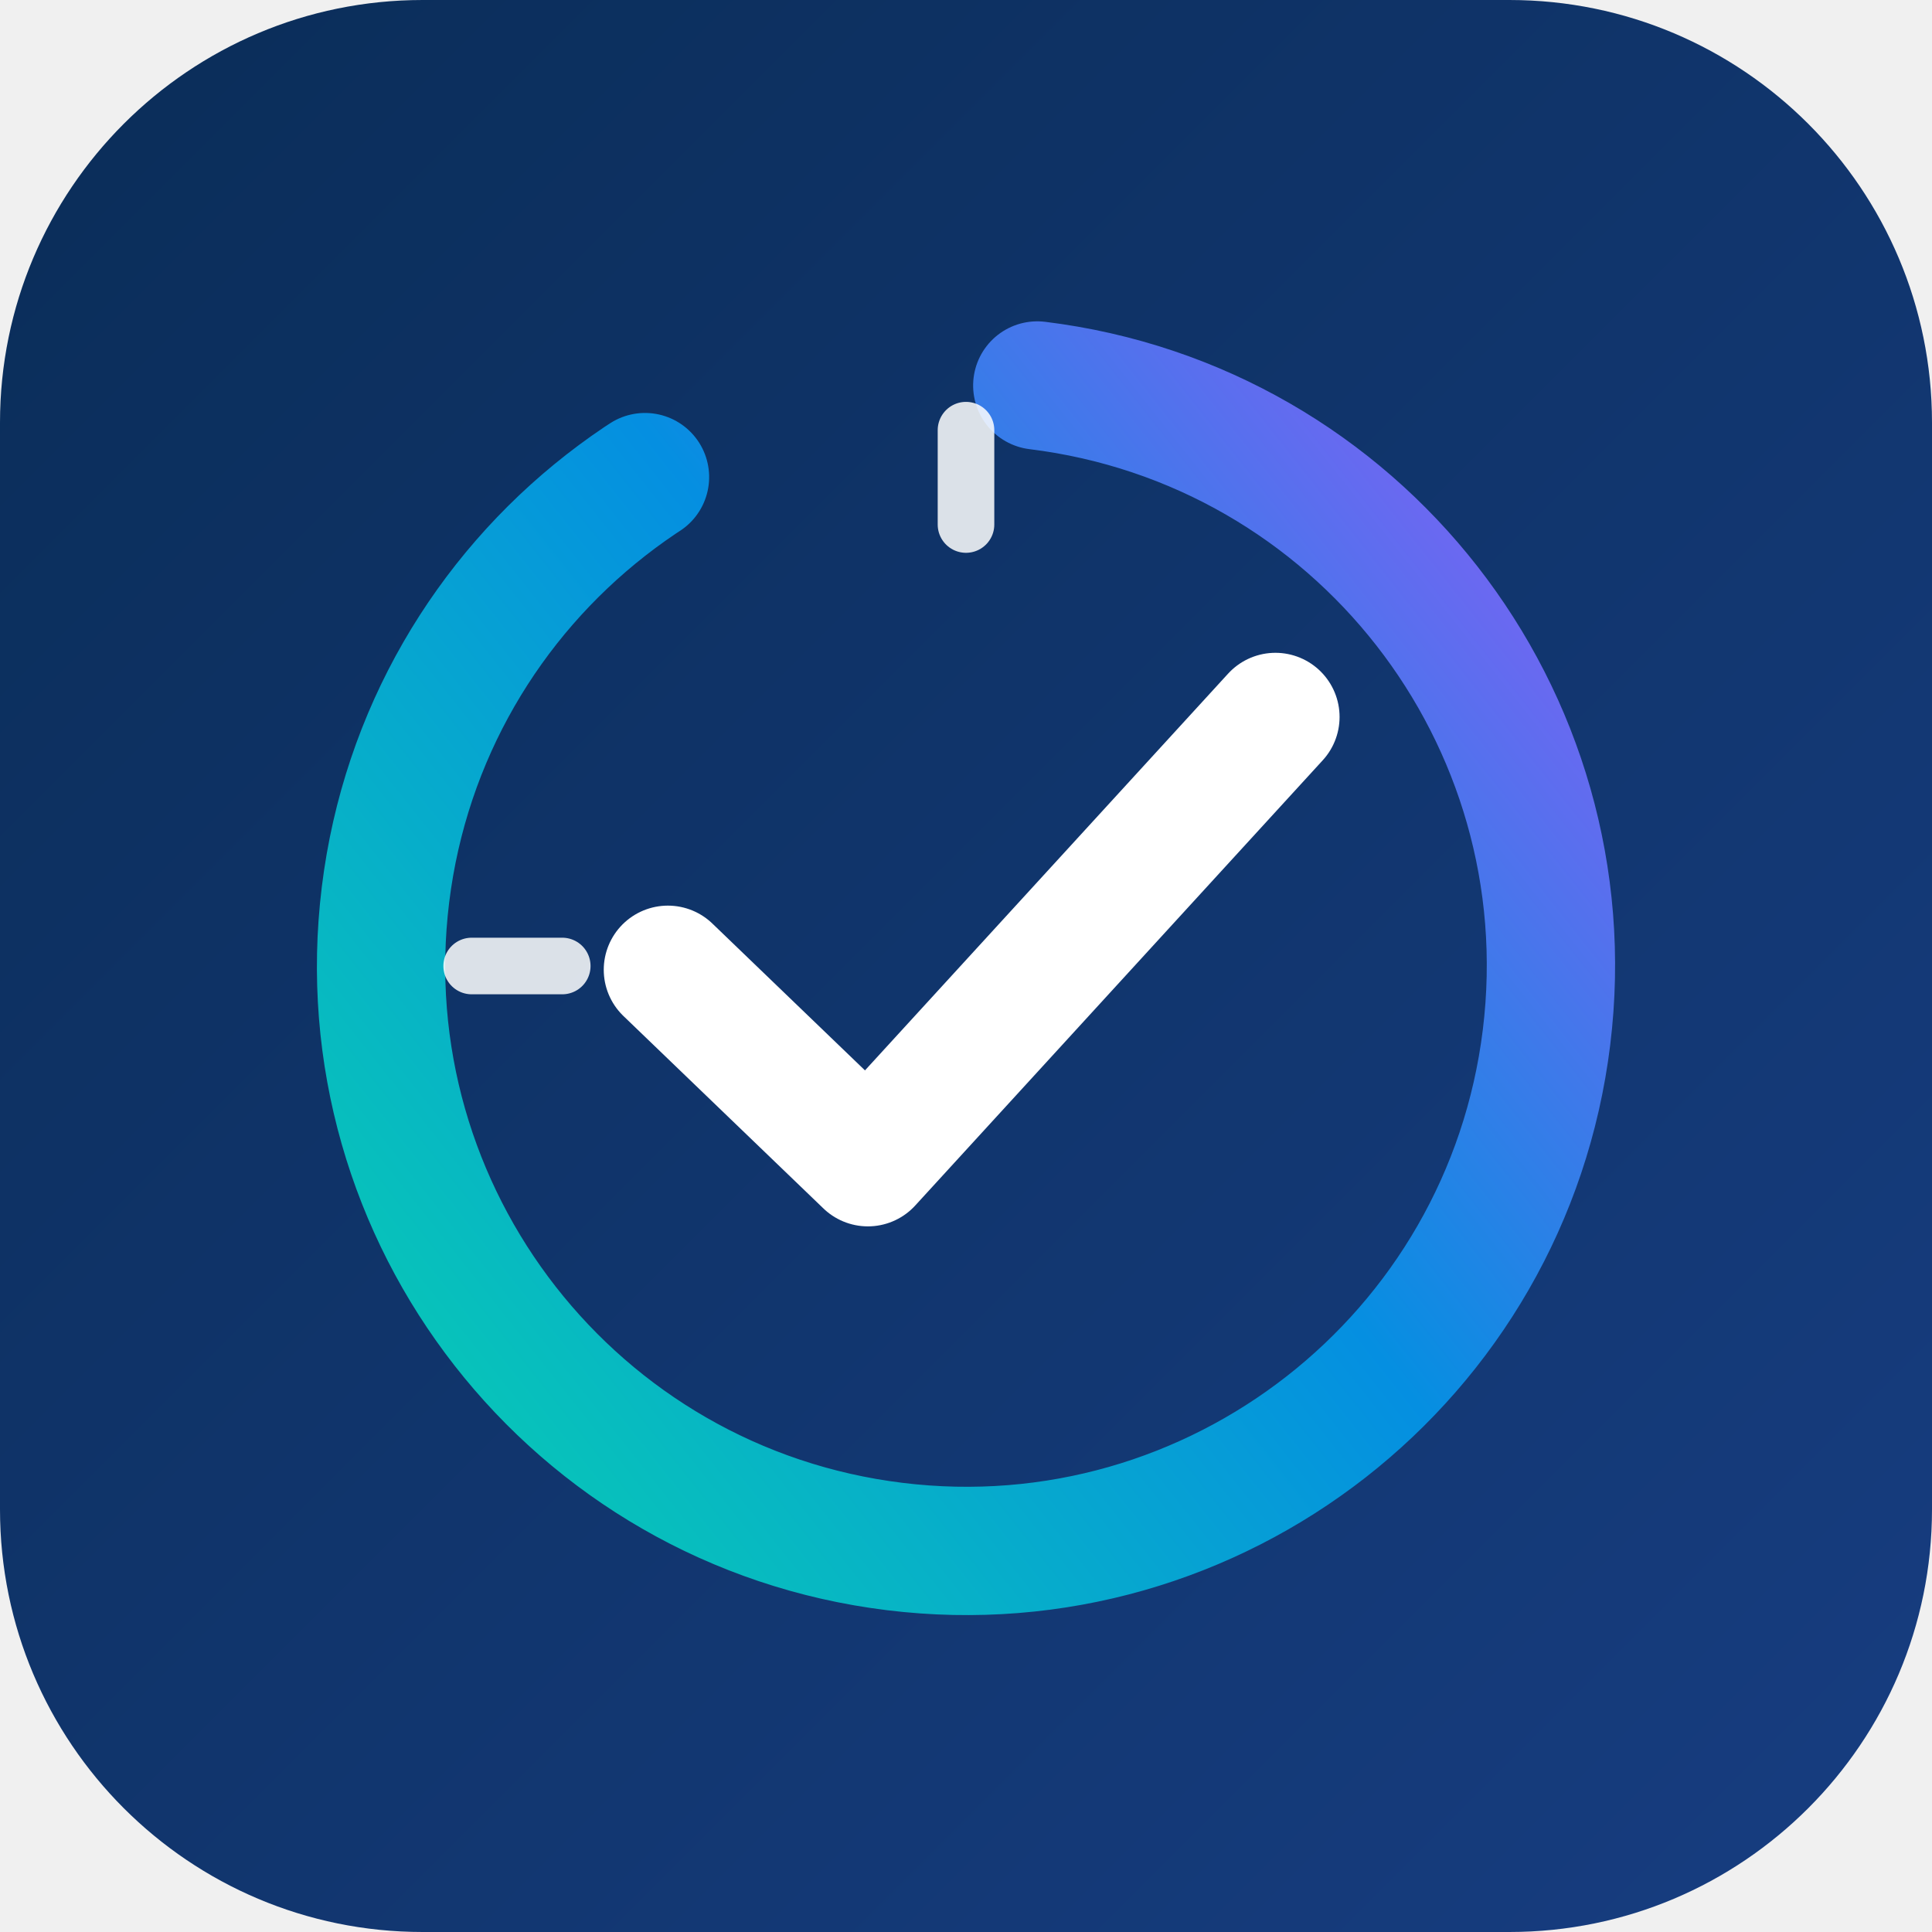
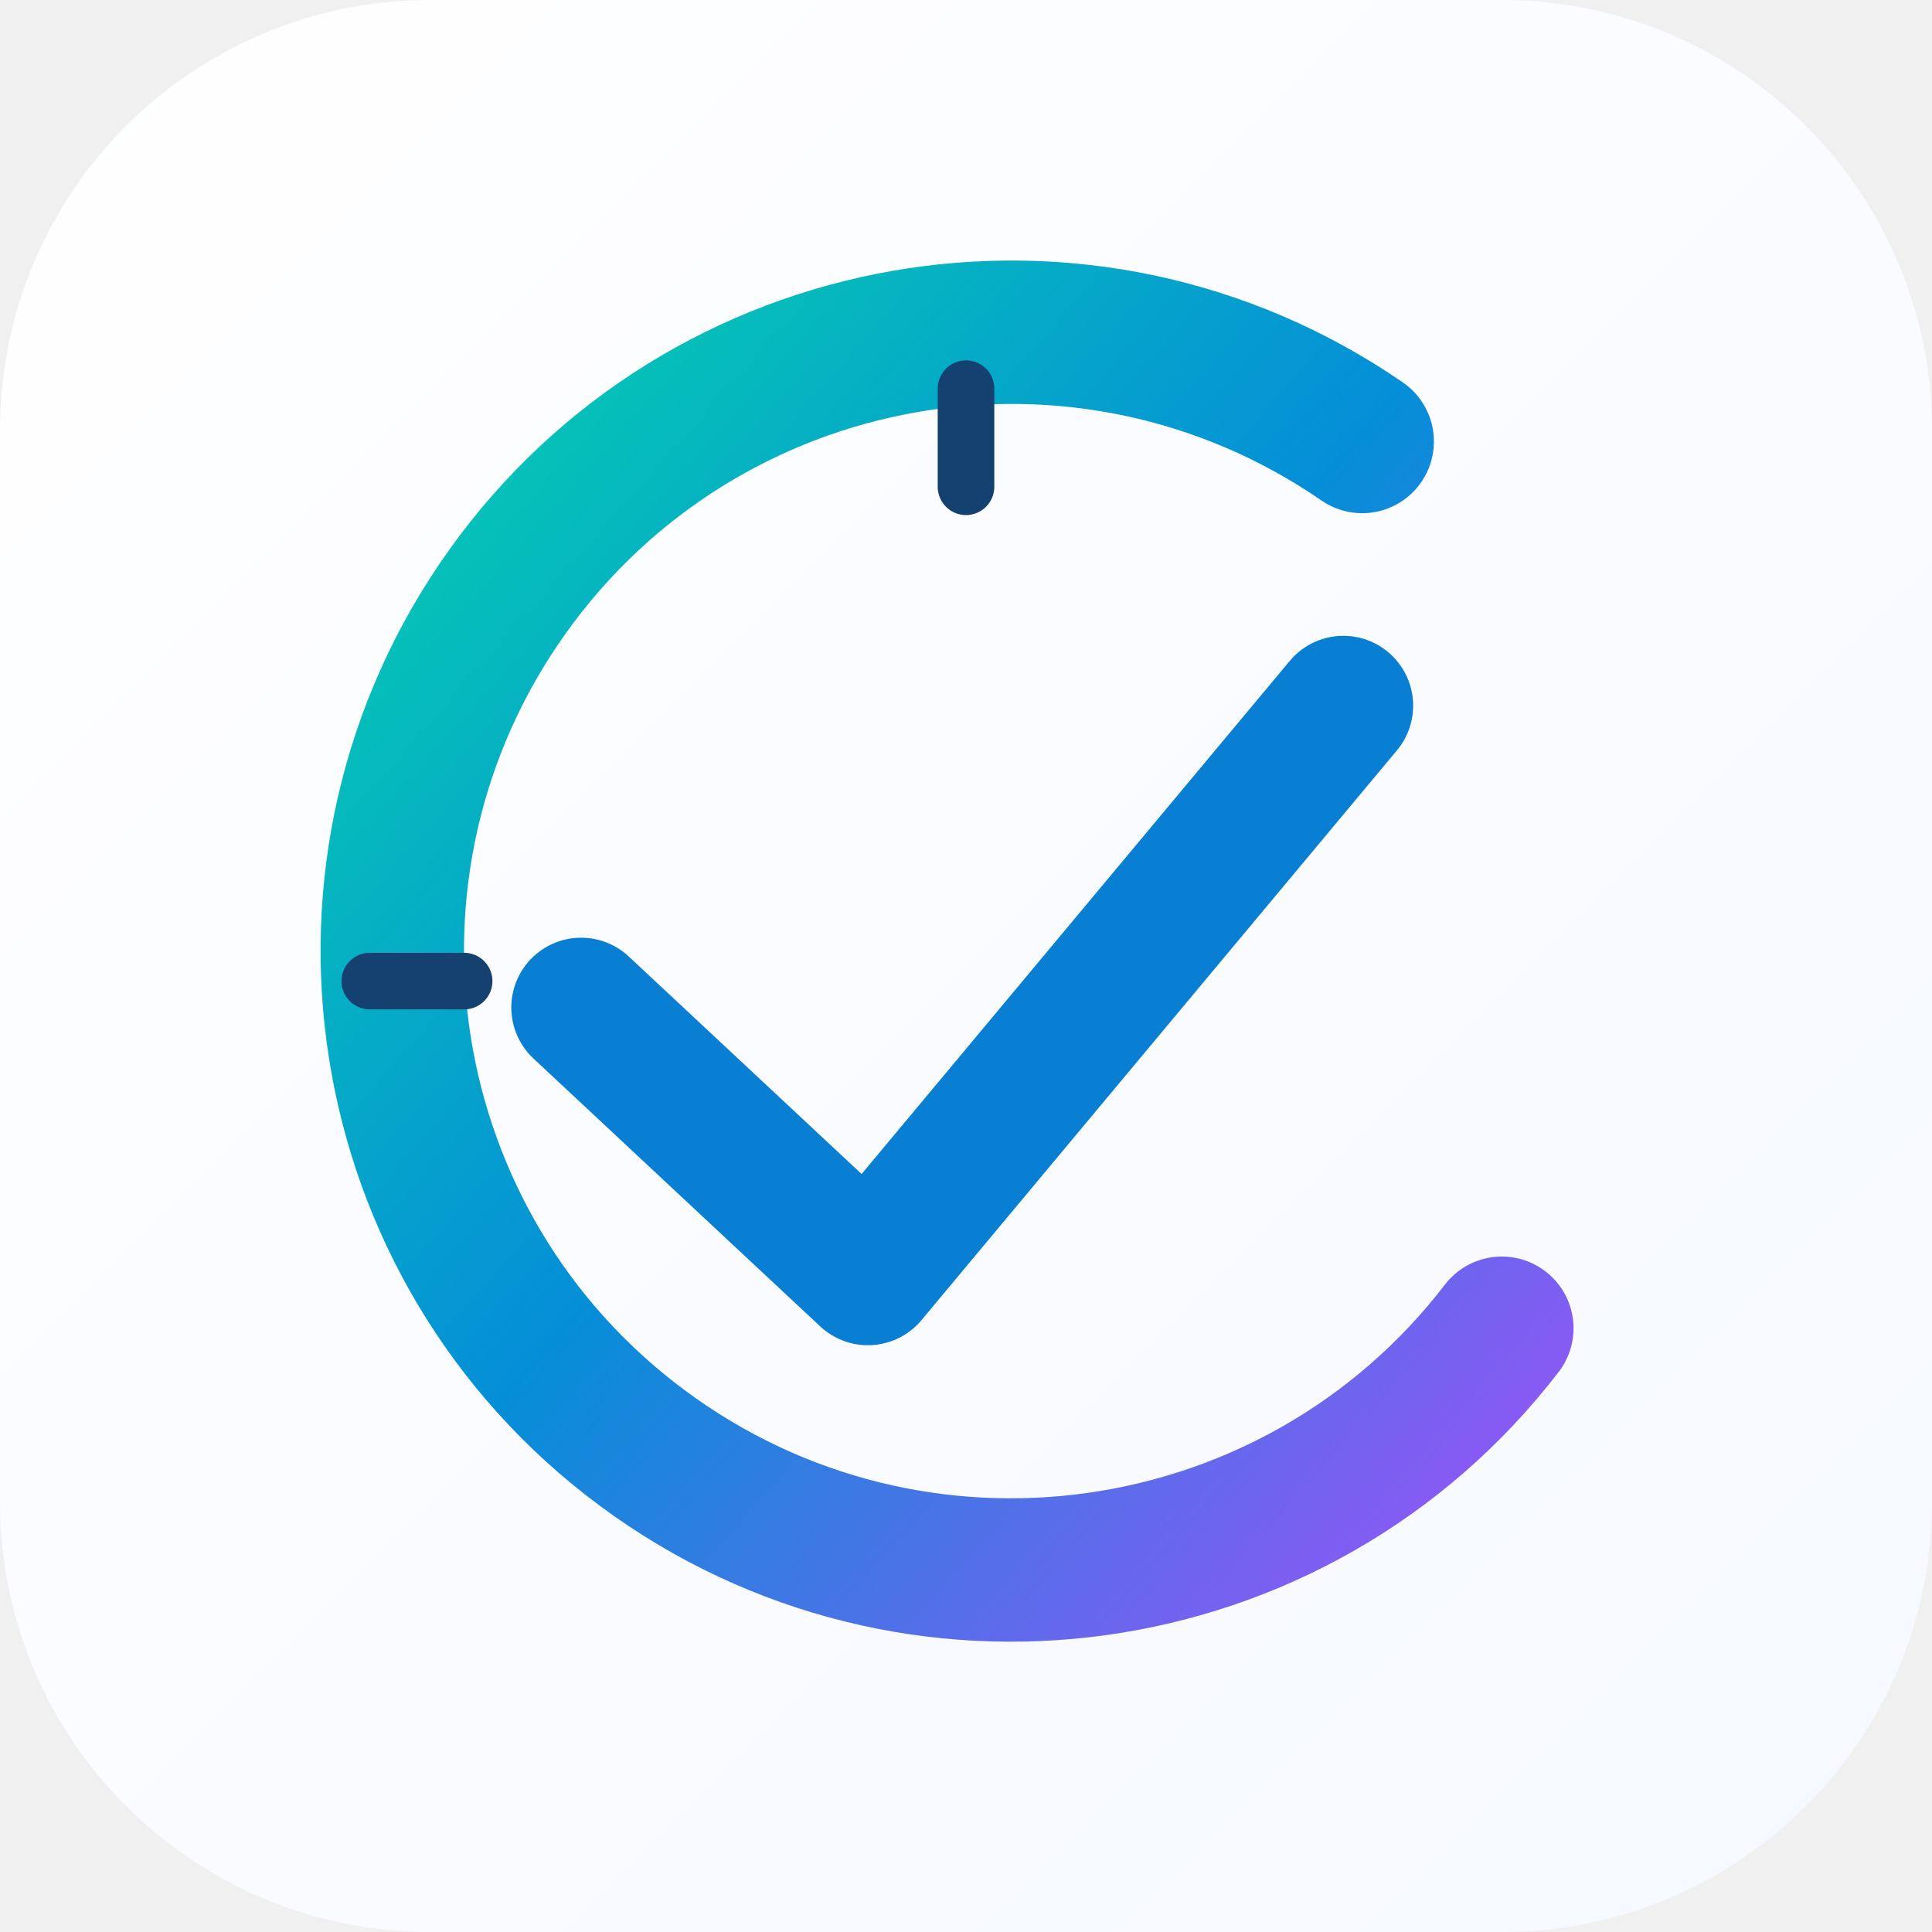
- <svg xmlns="http://www.w3.org/2000/svg" width="512" height="512" viewBox="0 0 512 512" role="img" aria-label="TuntiX">
+ <svg xmlns="http://www.w3.org/2000/svg" width="512" height="512" viewBox="0 0 512 512">
  <defs>
-     <linearGradient id="g" x1="0" y1="0" x2="1" y2="1">
-       <stop stop-color="#08cfb1" />
-       <stop offset=".55" stop-color="#058fe1" />
-       <stop offset="1" stop-color="#8b5cf6" />
+     <linearGradient id="a" x1="0" y1="0" x2="1" y2="1">
+       <stop stop-color="#05d0af" />
+       <stop offset=".48" stop-color="#058ed8" />
+       <stop offset="1" stop-color="#9555f7" />
    </linearGradient>
-     <linearGradient id="bg" x1="0" y1="0" x2="1" y2="1">
-       <stop stop-color="#0a2d58" />
-       <stop offset="1" stop-color="#173d81" />
+     <linearGradient id="paper" x1="0" y1="0" x2="1" y2="1">
+       <stop stop-color="#ffffff" />
+       <stop offset="1" stop-color="#f5f8ff" />
    </linearGradient>
  </defs>
-   <rect width="512" height="512" rx="112" fill="url(#bg)" />
-   <circle cx="256" cy="256" r="155" fill="none" stroke="url(#g)" stroke-width="34" stroke-linecap="round" stroke-dasharray="865 135" transform="rotate(-83 256 256)" />
-   <path d="M177 257l53 51 108-118" fill="none" stroke="white" stroke-width="34" stroke-linecap="round" stroke-linejoin="round" />
-   <path d="M256 114v25M125 256h24" stroke="white" stroke-width="15" stroke-linecap="round" opacity=".85" />
+   <rect width="512" height="512" rx="114" fill="url(#paper)" />
+   <path d="M361 117A164 164 0 1 0 398 352" fill="none" stroke="url(#a)" stroke-width="38" stroke-linecap="round" />
+   <path d="M154 267l76 71 126-151" fill="none" stroke="#087fd3" stroke-width="37" stroke-linecap="round" stroke-linejoin="round" />
+   <path d="M256 103v26M98 260h25" stroke="#154171" stroke-width="15" stroke-linecap="round" />
</svg>
